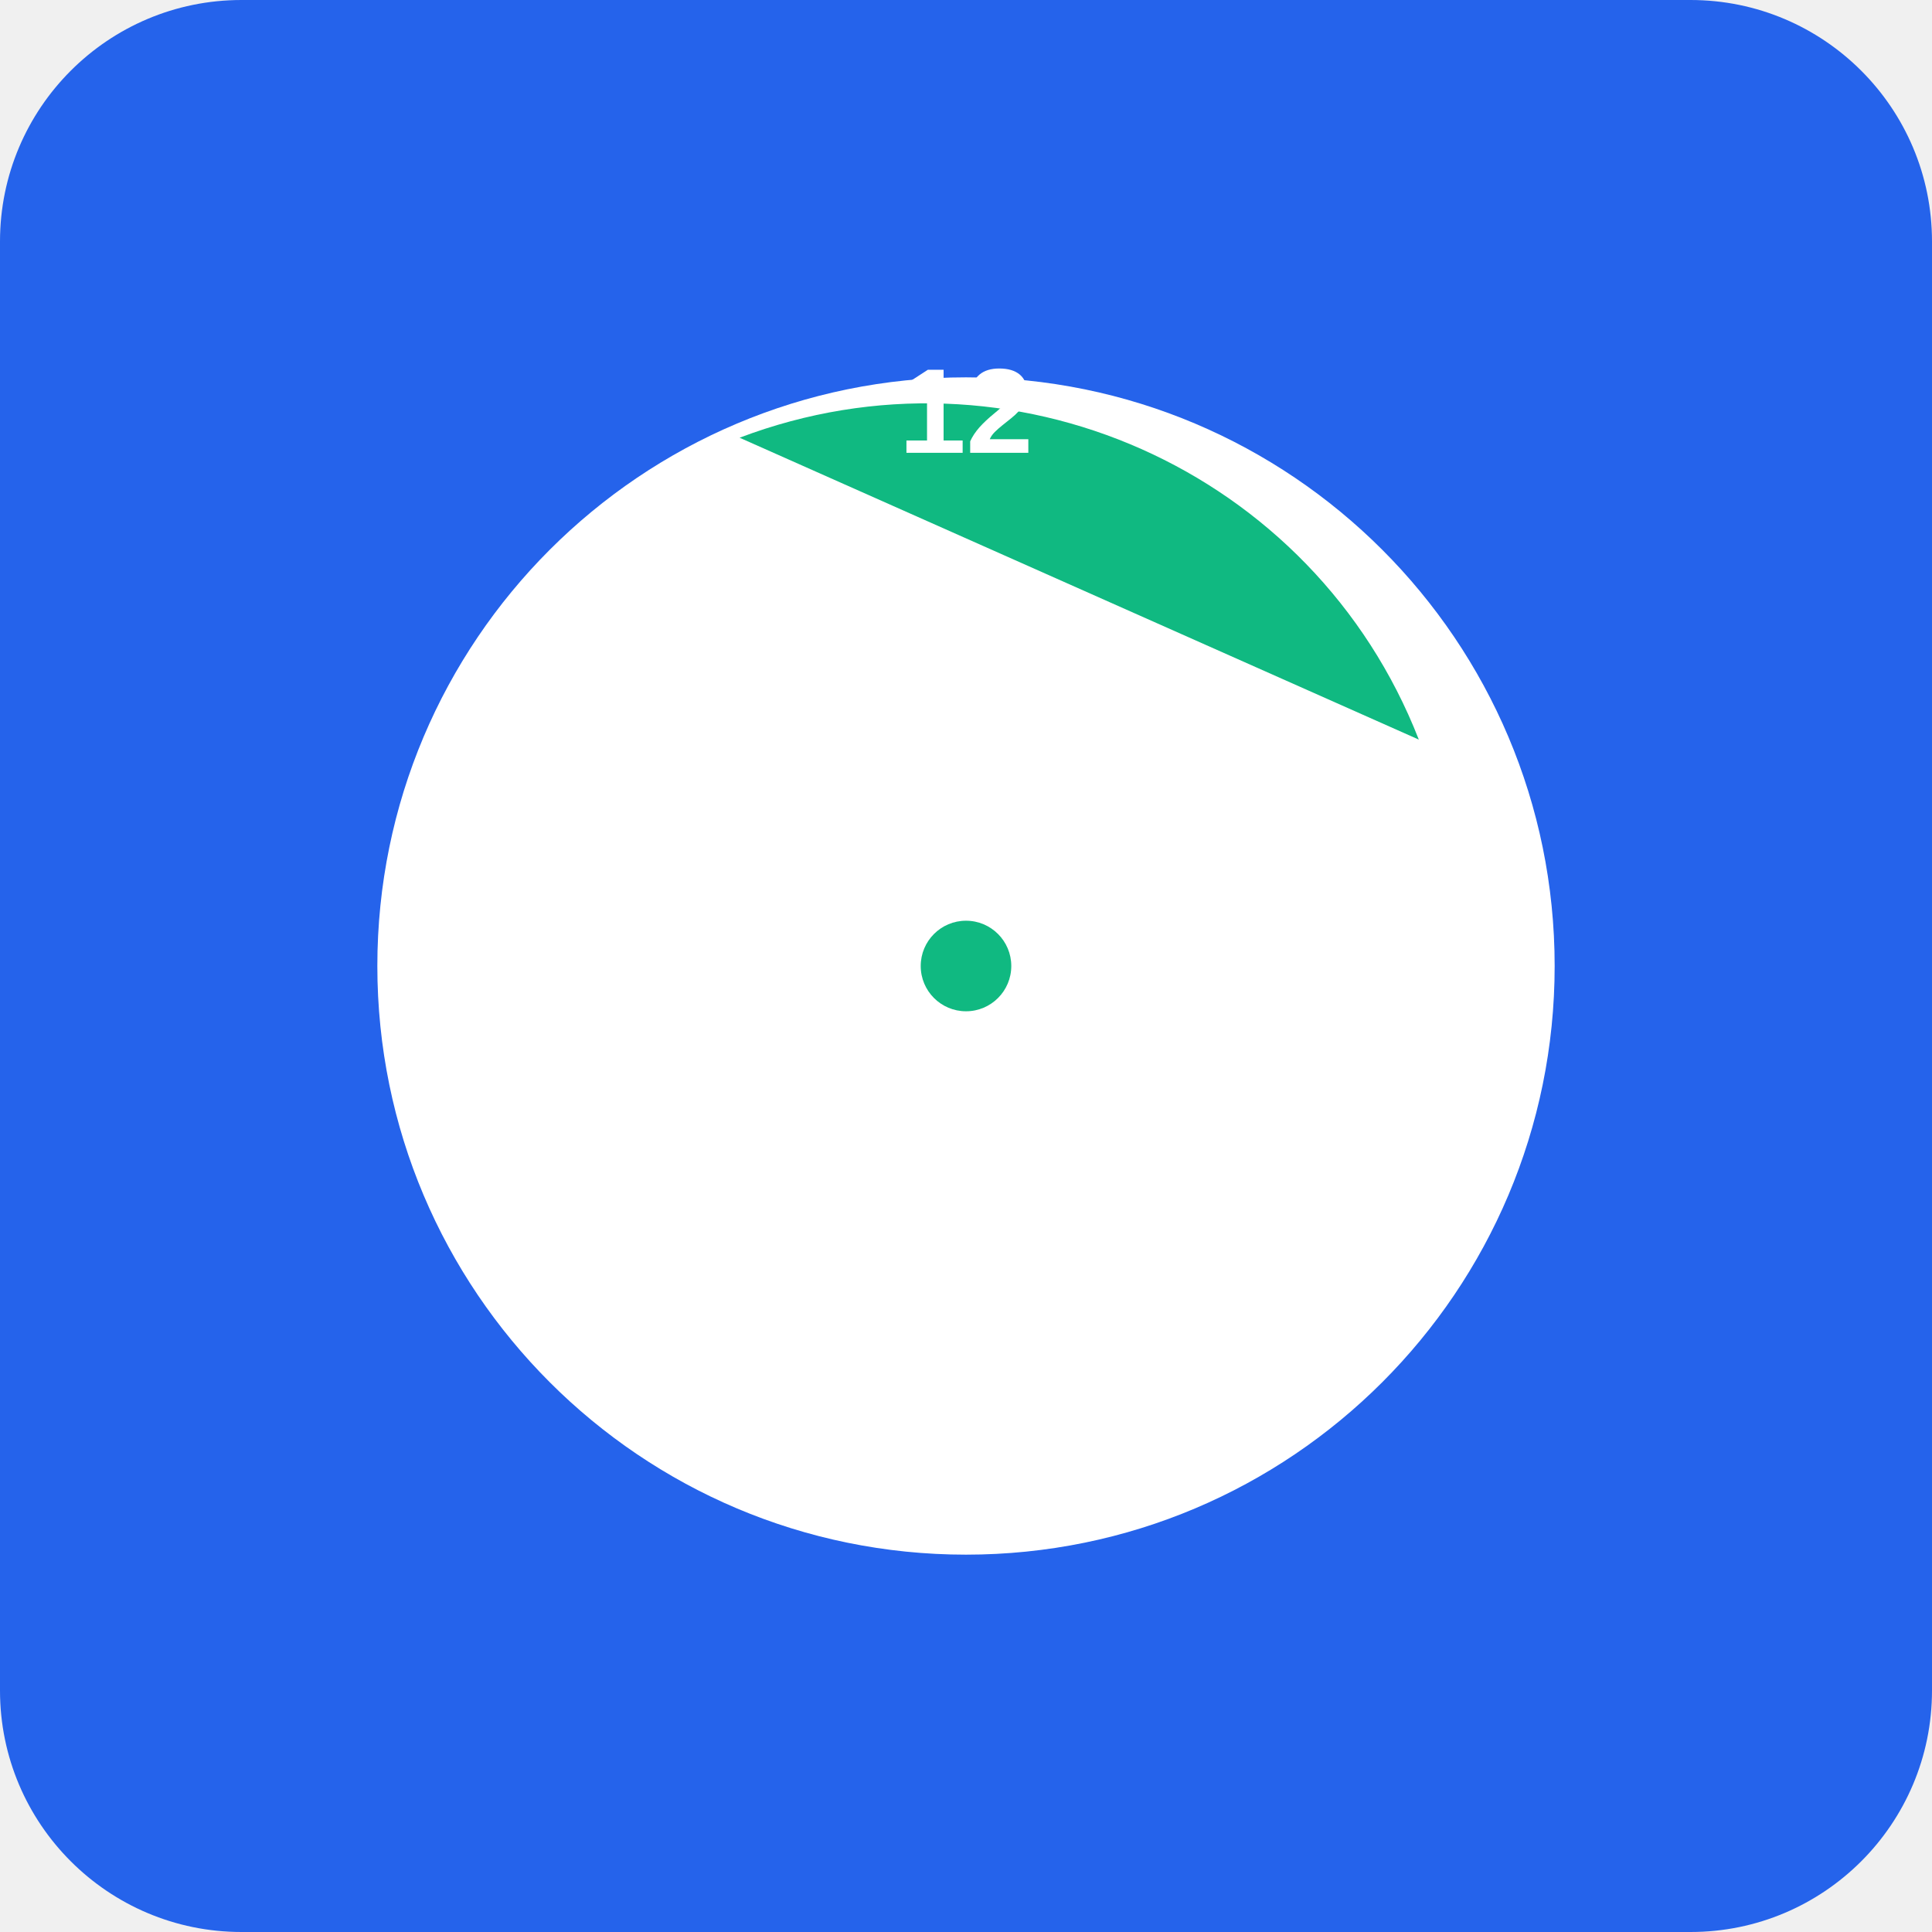
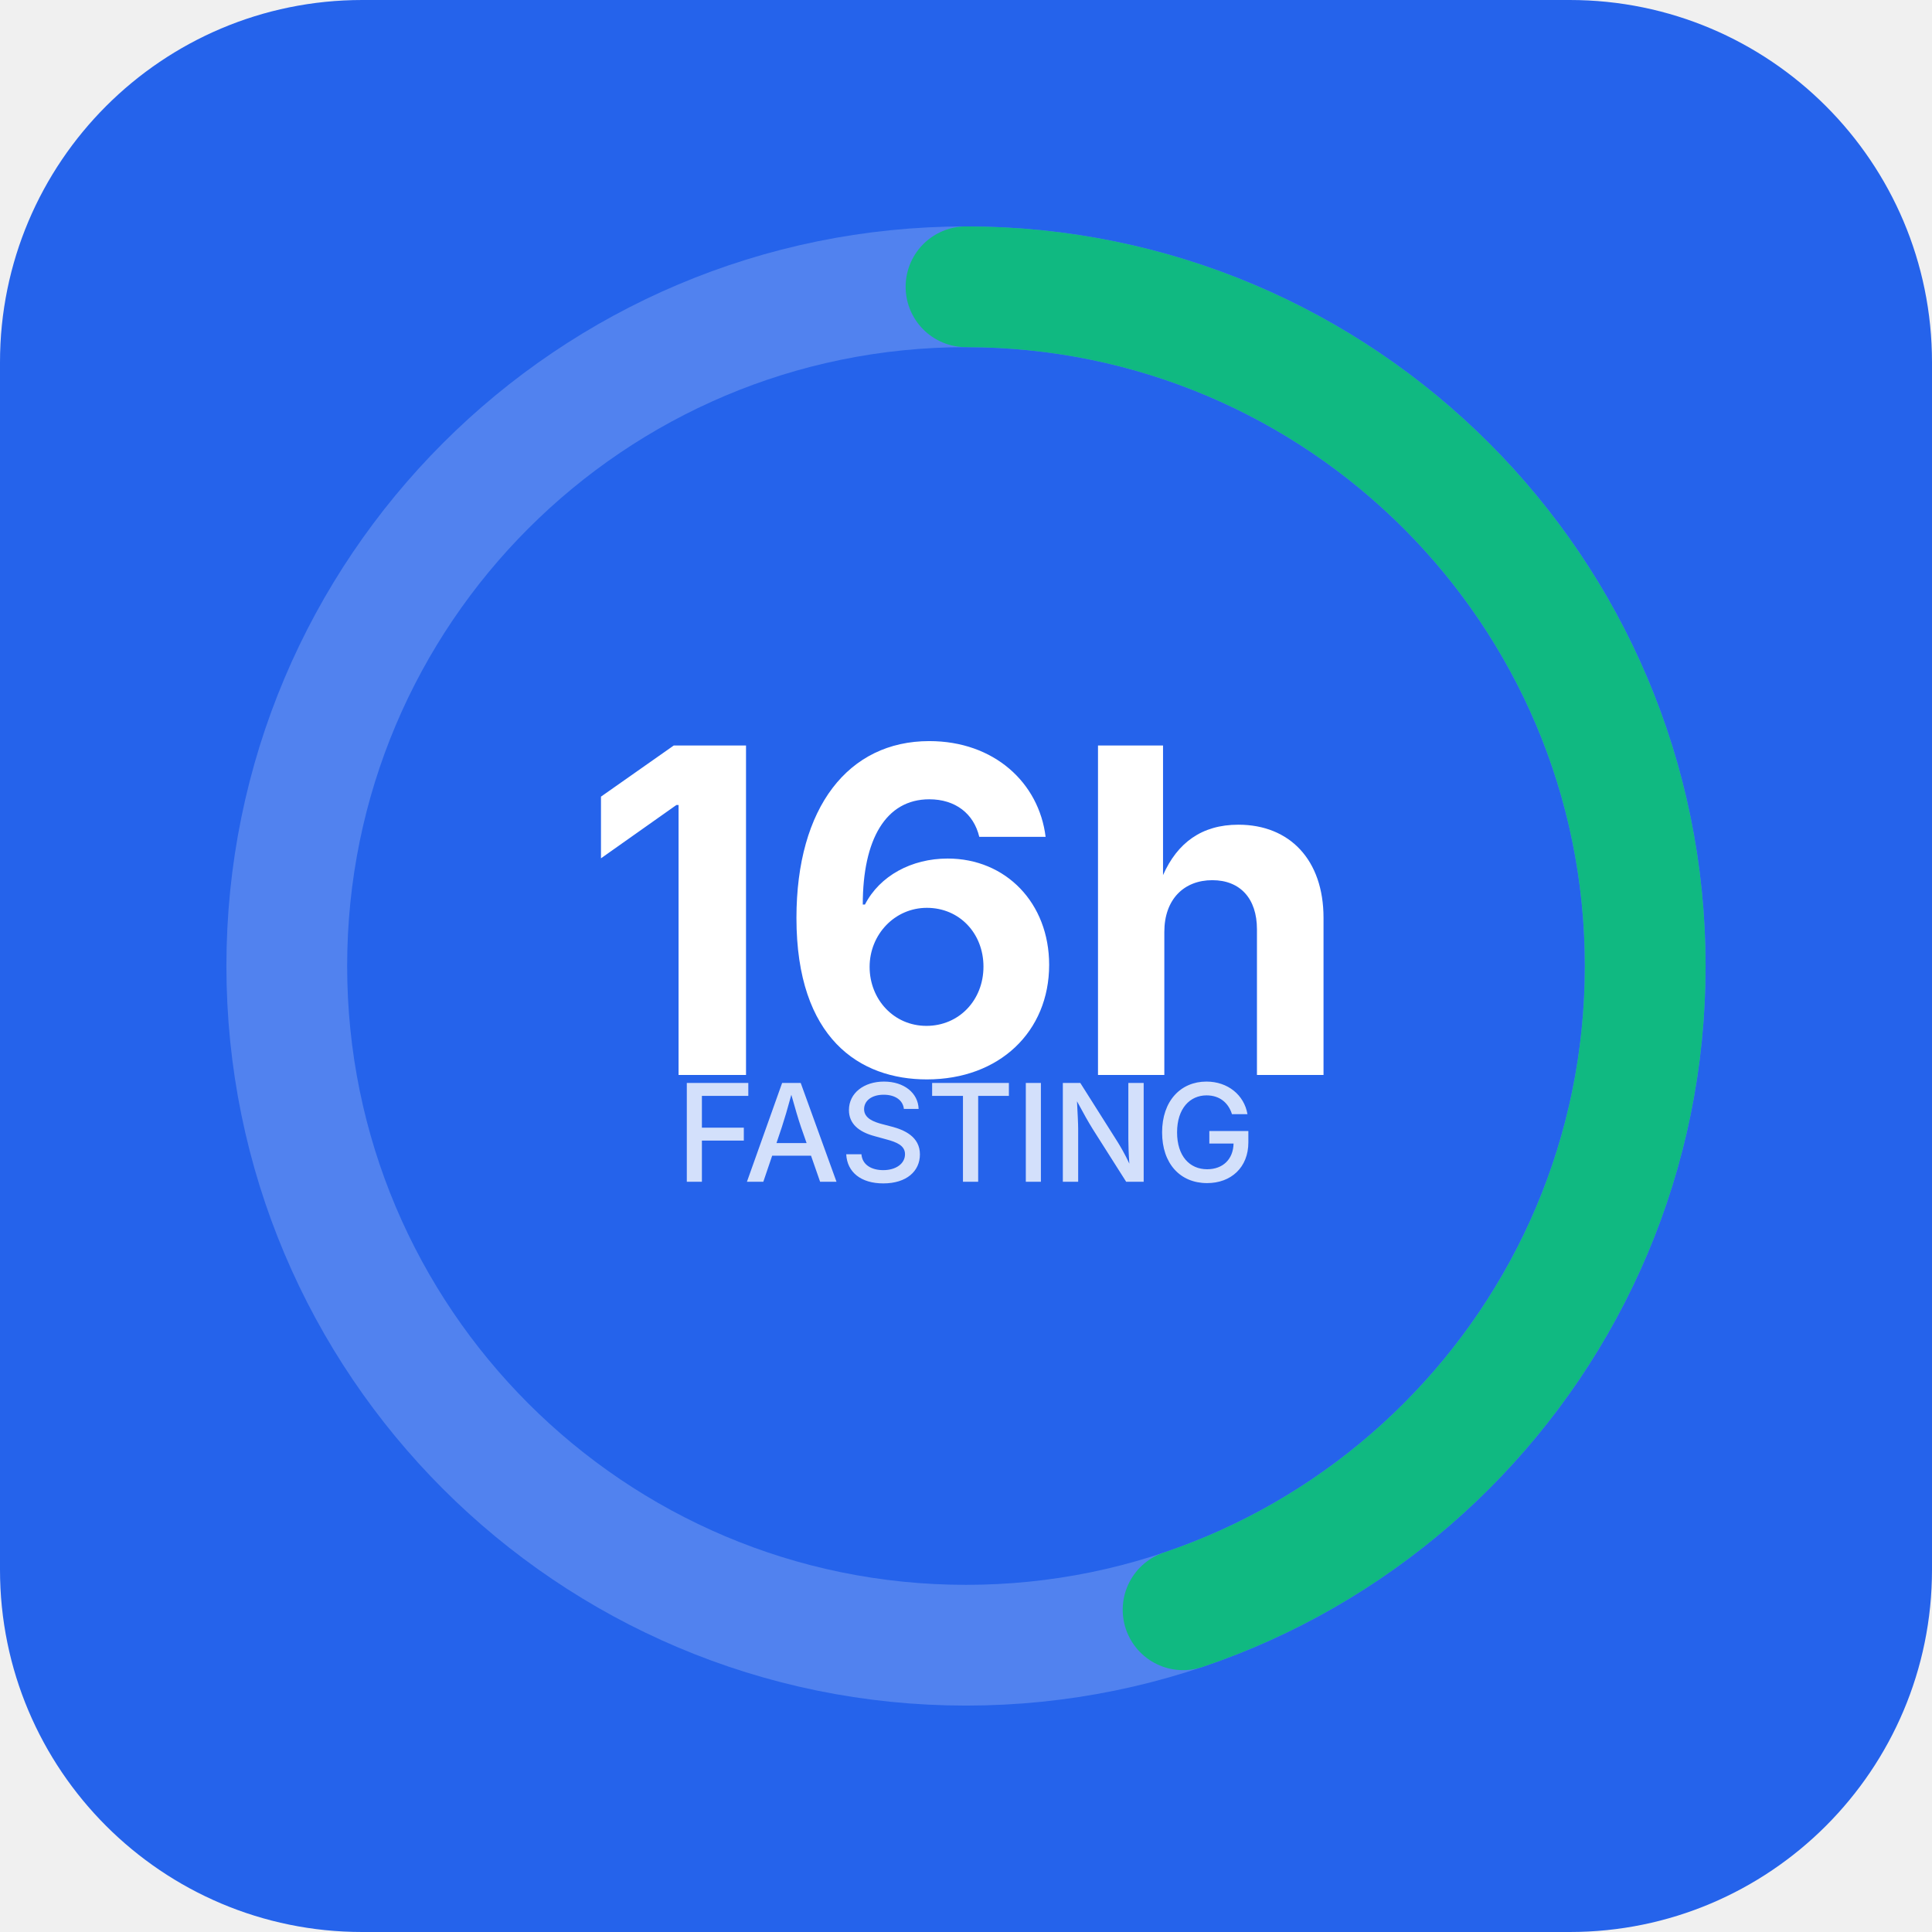
<svg xmlns="http://www.w3.org/2000/svg" viewBox="0 0 512 512" width="512" height="512">
  <defs>
    <style>
      .bg { fill: #2563eb; }
-       .clock { fill: #ffffff; }
-       .accent { fill: #10b981; }
+       .progress-bg { fill: none; stroke: rgba(255,255,255,0.2); stroke-width: 32; }
+       .progress-bar { fill: none; stroke: #10b981; stroke-width: 32; stroke-linecap: round; }
+       .text-main { fill: #ffffff; font-family: -apple-system, BlinkMacSystemFont, 'Segoe UI', sans-serif; font-weight: 700; text-anchor: middle; dominant-baseline: middle; }
+       .text-sub { fill: rgba(255,255,255,0.8); font-family: -apple-system, BlinkMacSystemFont, 'Segoe UI', sans-serif; font-weight: 500; text-anchor: middle; dominant-baseline: middle; }
    </style>
  </defs>
-   <rect class="bg" width="512" height="512" rx="64" />
-   <circle class="clock" cx="256" cy="256" r="160" stroke="#2563eb" stroke-width="8" fill="none" />
-   <line class="clock" x1="256" y1="256" x2="256" y2="140" stroke-width="12" stroke-linecap="round" />
-   <line class="clock" x1="256" y1="256" x2="320" y2="256" stroke-width="8" stroke-linecap="round" />
-   <circle class="accent" cx="256" cy="256" r="12" />
-   <path class="accent" d="M 196 116 A 140 140 0 0 1 376 196" stroke-width="16" fill="none" stroke-linecap="round" />
-   <text class="clock" x="256" y="120" text-anchor="middle" font-family="Arial, sans-serif" font-size="32" font-weight="bold">12</text>
-   <text class="clock" x="360" y="268" text-anchor="middle" font-family="Arial, sans-serif" font-size="32" font-weight="bold">3</text>
-   <text class="clock" x="256" y="408" text-anchor="middle" font-family="Arial, sans-serif" font-size="32" font-weight="bold">6</text>
-   <text class="clock" x="152" y="268" text-anchor="middle" font-family="Arial, sans-serif" font-size="32" font-weight="bold">9</text>
+   <rect class="bg" width="512" height="512" rx="96" />
+   <circle class="progress-bg" cx="256" cy="256" r="180" />
+   <circle class="progress-bar" cx="256" cy="256" r="180" stroke-dasharray="757" stroke-dashoffset="250" transform="rotate(-90 256 256)" />
+   <text class="text-main" x="256" y="240" font-size="120">16h</text>
+   <text class="text-sub" x="256" y="300" font-size="36">FASTING</text>
+   <circle fill="#10b981" cx="256" cy="76" r="8" />
</svg>
